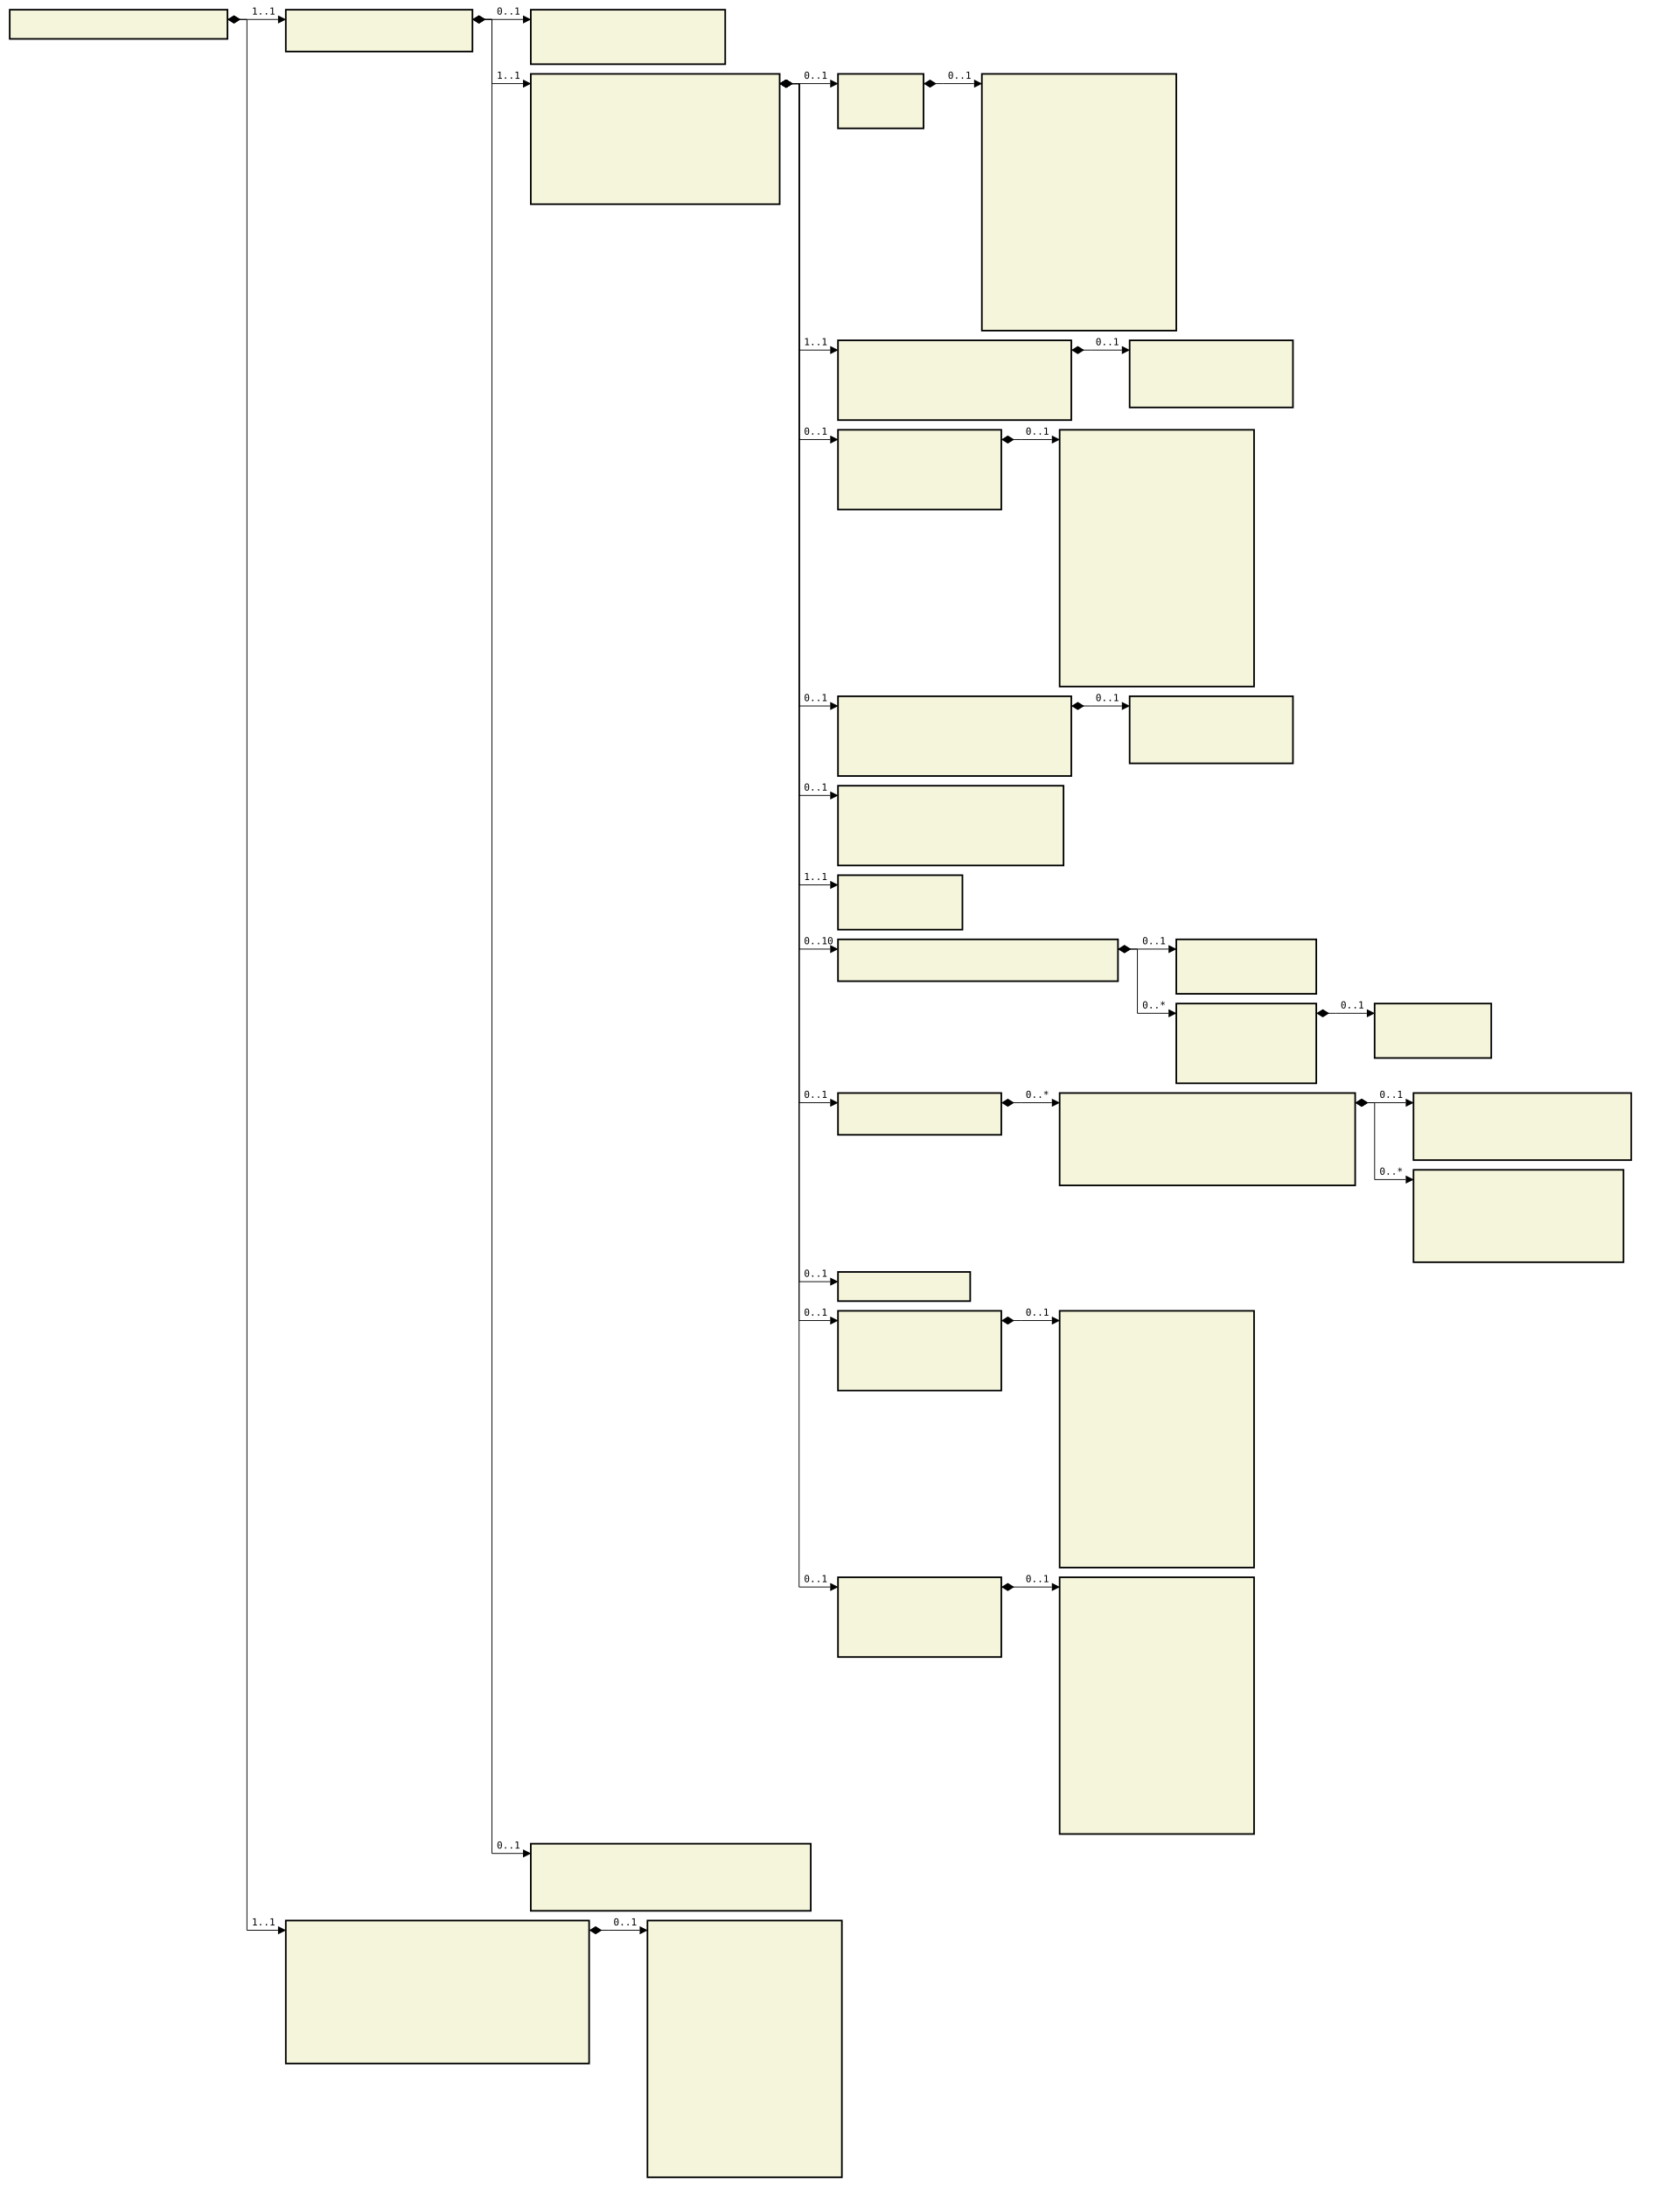
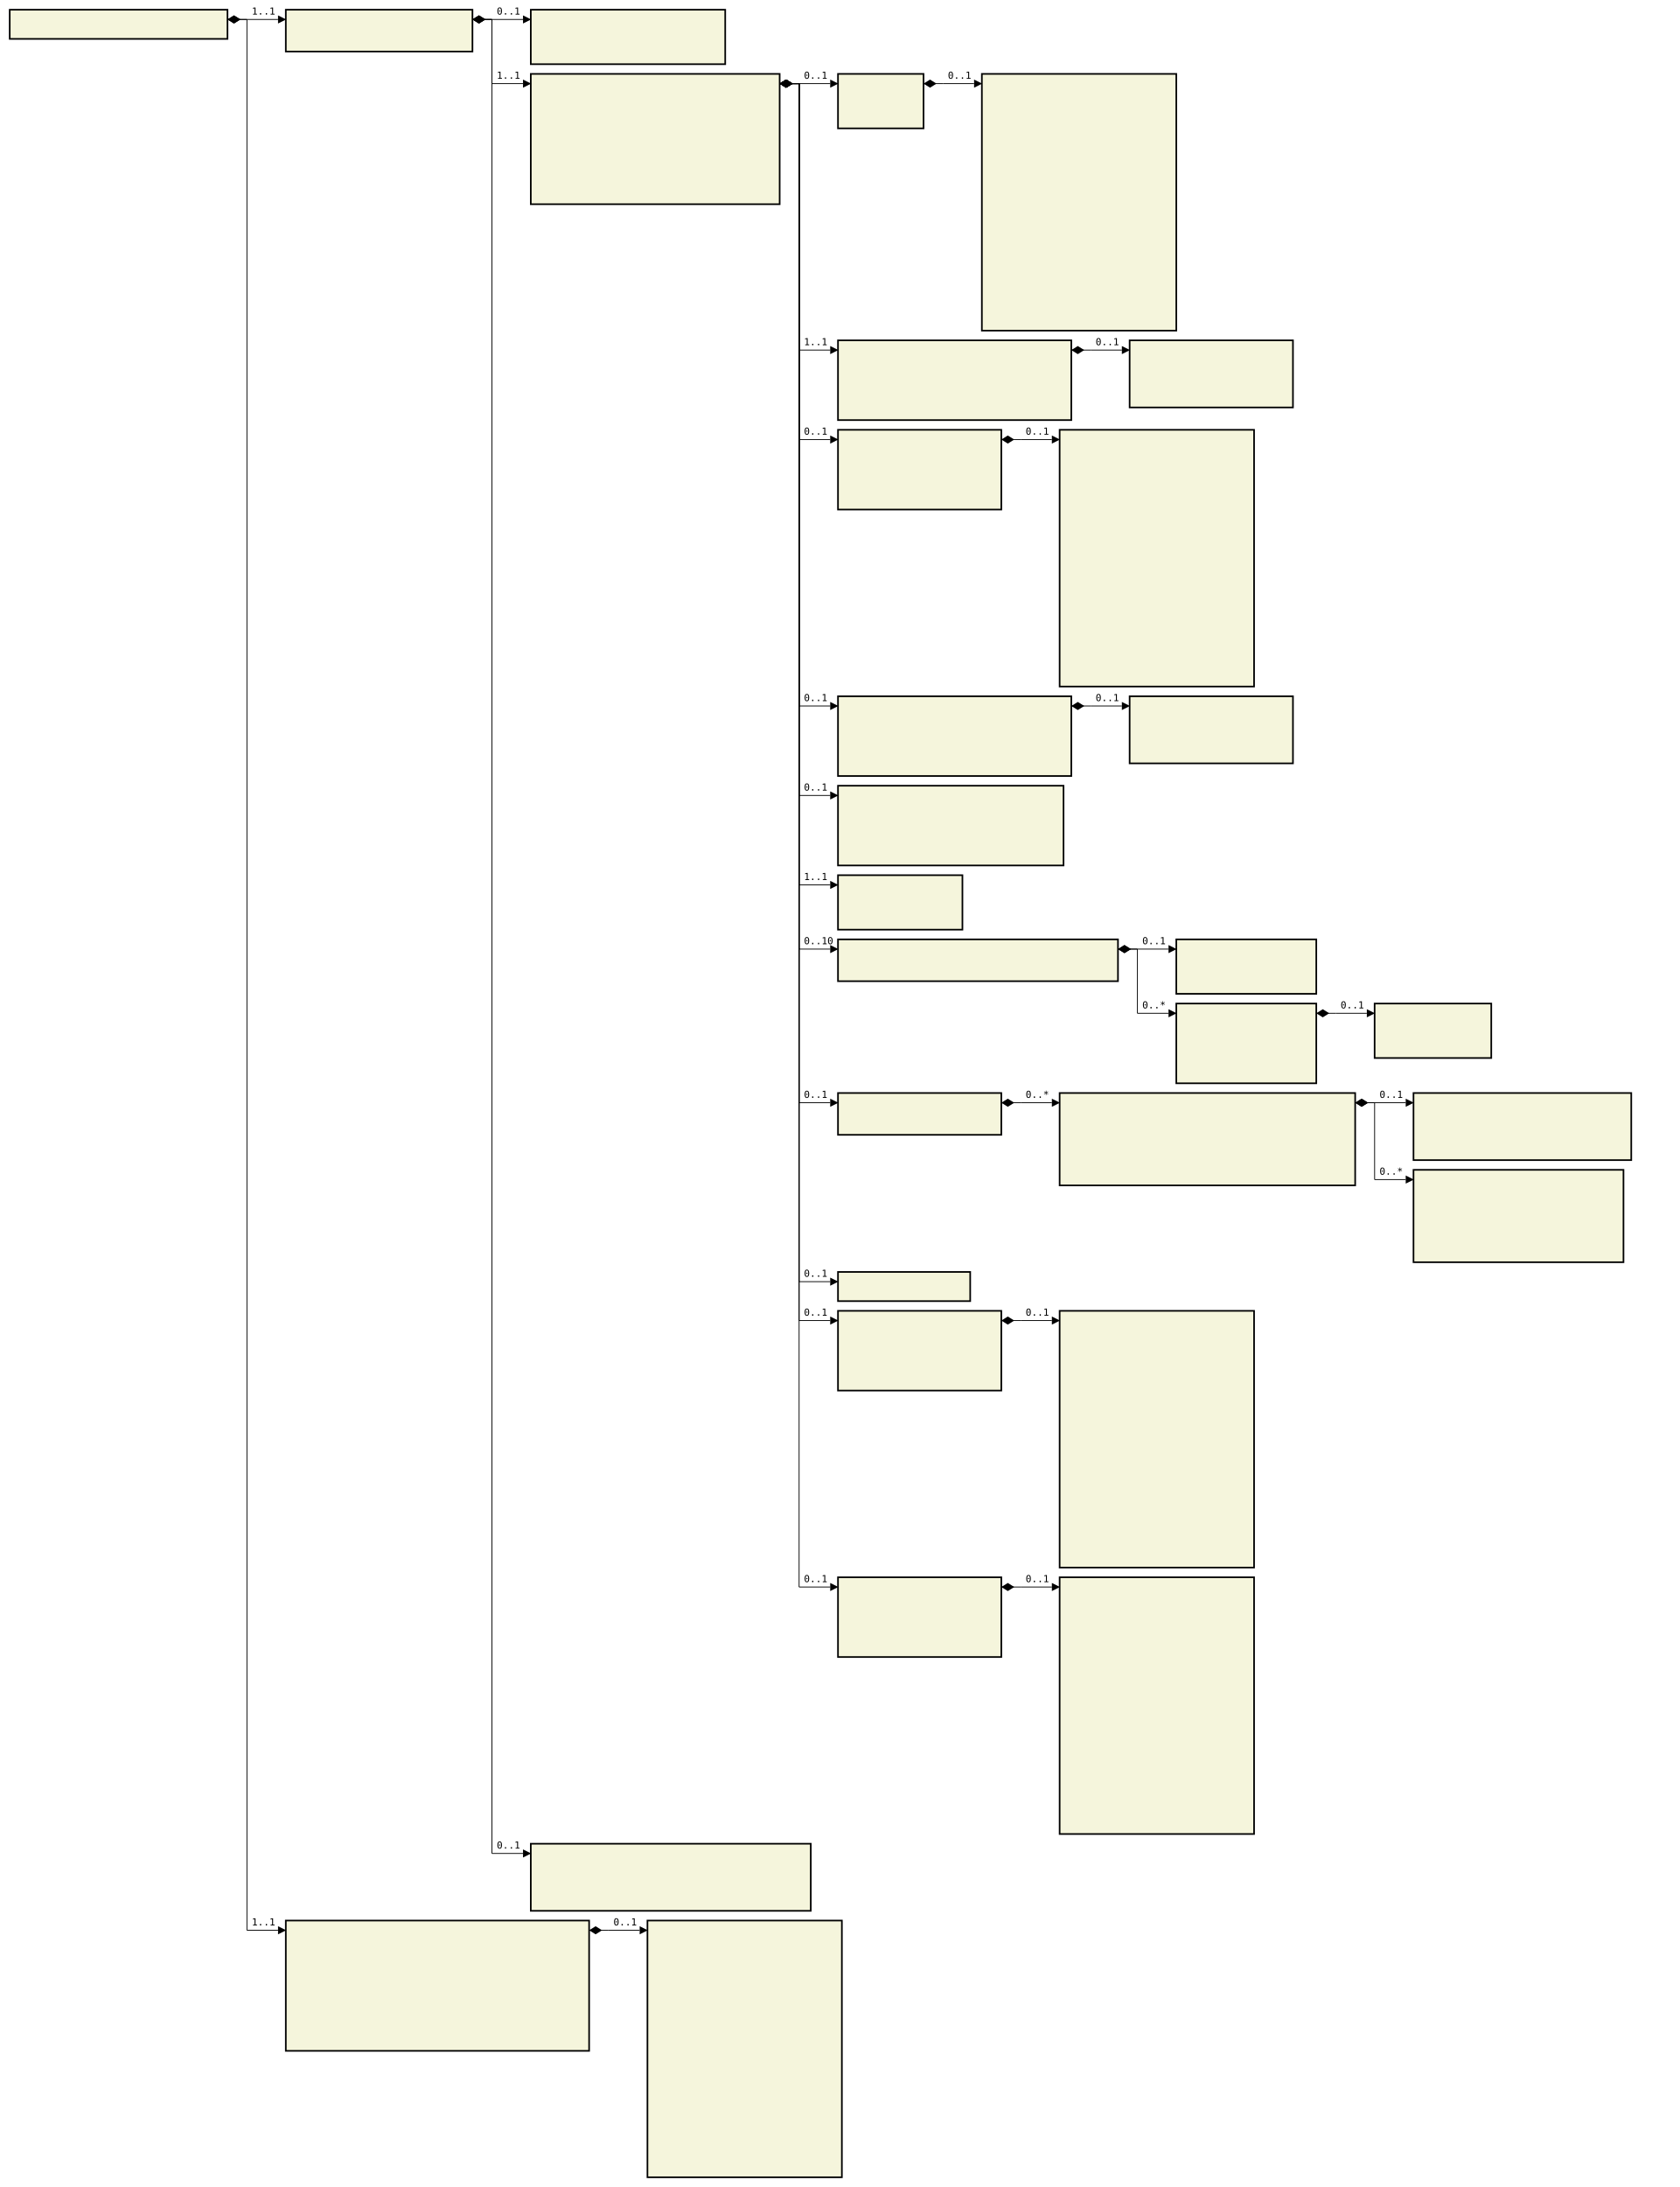
<svg xmlns="http://www.w3.org/2000/svg" font-family="monospace" width="172.8em" height="224.9em" style="background-color:white">
  <defs>
    <marker id="Triangle" viewBox="0 0 10 10" refX="0" refY="5" markerUnits="strokeWidth" markerWidth="15" markerHeight="10" orient="auto">
      <path d="M 0 0 L 10 5 L 0 10 z" />
    </marker>
    <marker id="Diamond" viewBox="0 0 16 10" refX="0" refY="5" markerUnits="strokeWidth" markerWidth="20" markerHeight="10" orient="auto">
      <path d="M 0 5 L 8 10 L 16 5 L 8 0 z" />
    </marker>
  </defs>
  <rect x="1em" y="1em" width="22.4em" height="3em" fill="beige" stroke="black" stroke-width="2" />
  <text style="font-weight:bold" text-anchor="middle" x="12.2em" y="2.3em" fill="black">
</text>
  <rect x="29.4em" y="1em" width="19.2em" height="4.3em" fill="beige" stroke="black" stroke-width="2" />
  <text style="font-weight:bold" text-anchor="middle" x="39em" y="2.3em" fill="black">
</text>
  <text x="30.4em" y="4.3em" fill="darkslateblue">
</text>
  <rect x="54.6em" y="1em" width="20em" height="5.6em" fill="beige" stroke="black" stroke-width="2" />
  <text style="font-weight:bold" text-anchor="middle" x="64.6em" y="2.3em" fill="black">
</text>
  <text x="55.6em" y="4.3em" fill="darkslateblue">
</text>
  <text x="55.6em" y="5.6em" fill="darkslateblue">
</text>
  <rect x="54.6em" y="7.6em" width="25.6em" height="13.4em" fill="beige" stroke="black" stroke-width="2" />
  <text style="font-weight:bold" text-anchor="middle" x="67.4em" y="8.9em" fill="black">
</text>
  <text x="55.6em" y="10.9em" fill="darkslateblue">
</text>
  <text x="55.6em" y="12.2em" fill="darkslateblue">
</text>
  <text x="55.6em" y="13.5em" fill="darkslateblue">
</text>
  <text x="55.6em" y="14.8em" fill="darkslateblue">
</text>
  <text x="55.6em" y="16.1em" fill="darkslateblue">
</text>
  <text x="55.6em" y="17.4em" fill="darkslateblue">
</text>
  <text x="55.6em" y="18.7em" fill="darkslateblue">
</text>
  <text x="55.6em" y="20em" fill="darkslateblue">
</text>
  <rect x="86.2em" y="7.6em" width="8.8em" height="5.6em" fill="beige" stroke="black" stroke-width="2" />
  <text style="font-weight:bold" text-anchor="middle" x="90.6em" y="8.9em" fill="black">
</text>
  <text x="87.2em" y="10.9em" fill="darkslateblue">
</text>
  <text x="87.2em" y="12.2em" fill="darkslateblue">
</text>
  <rect x="101em" y="7.6em" width="20em" height="26.4em" fill="beige" stroke="black" stroke-width="2" />
  <text style="font-weight:bold" text-anchor="middle" x="111em" y="8.9em" fill="black">
</text>
  <text x="102em" y="10.9em" fill="darkslateblue">
</text>
  <text x="102em" y="12.2em" fill="darkslateblue">
</text>
  <text x="102em" y="13.5em" fill="darkslateblue">
</text>
  <text x="102em" y="14.8em" fill="darkslateblue">
</text>
  <text x="102em" y="16.1em" fill="darkslateblue">
</text>
  <text x="102em" y="17.4em" fill="darkslateblue">
</text>
  <text x="102em" y="18.7em" fill="darkslateblue">
</text>
  <text x="102em" y="20em" fill="darkslateblue">
</text>
  <text x="102em" y="21.3em" fill="darkslateblue">
</text>
  <text x="102em" y="22.6em" fill="darkslateblue">
</text>
  <text x="102em" y="23.9em" fill="darkslateblue">
</text>
  <text x="102em" y="25.2em" fill="darkslateblue">
</text>
  <text x="102em" y="26.5em" fill="darkslateblue">
</text>
  <text x="102em" y="27.8em" fill="darkslateblue">
</text>
  <text x="102em" y="29.1em" fill="darkslateblue">
</text>
  <text x="102em" y="30.4em" fill="darkslateblue">
</text>
  <text x="102em" y="31.7em" fill="darkslateblue">
</text>
  <text x="102em" y="33em" fill="darkslateblue">
</text>
  <rect x="86.2em" y="35em" width="24em" height="8.2em" fill="beige" stroke="black" stroke-width="2" />
  <text style="font-weight:bold" text-anchor="middle" x="98.2em" y="36.3em" fill="black">
</text>
  <text x="87.2em" y="38.3em" fill="darkslateblue">
</text>
  <text x="87.2em" y="39.6em" fill="darkslateblue">
</text>
  <text x="87.2em" y="40.9em" fill="darkslateblue">
</text>
  <text x="87.2em" y="42.2em" fill="darkslateblue">
</text>
  <rect x="116.2em" y="35em" width="16.8em" height="6.9em" fill="beige" stroke="black" stroke-width="2" />
  <text style="font-weight:bold" text-anchor="middle" x="124.6em" y="36.3em" fill="black">
</text>
  <text x="117.2em" y="38.3em" fill="darkslateblue">
</text>
  <text x="117.2em" y="39.6em" fill="darkslateblue">
</text>
  <text x="117.2em" y="40.9em" fill="darkslateblue">
</text>
  <rect x="86.2em" y="44.2em" width="16.8em" height="8.2em" fill="beige" stroke="black" stroke-width="2" />
  <text style="font-weight:bold" text-anchor="middle" x="94.6em" y="45.5em" fill="black">
</text>
  <text x="87.2em" y="47.5em" fill="darkslateblue">
</text>
  <text x="87.2em" y="48.8em" fill="darkslateblue">
</text>
  <text x="87.2em" y="50.1em" fill="darkslateblue">
</text>
  <text x="87.2em" y="51.4em" fill="darkslateblue">
</text>
  <rect x="109em" y="44.2em" width="20em" height="26.4em" fill="beige" stroke="black" stroke-width="2" />
  <text style="font-weight:bold" text-anchor="middle" x="119em" y="45.5em" fill="black">
</text>
  <text x="110em" y="47.5em" fill="darkslateblue">
</text>
  <text x="110em" y="48.8em" fill="darkslateblue">
</text>
  <text x="110em" y="50.1em" fill="darkslateblue">
</text>
  <text x="110em" y="51.4em" fill="darkslateblue">
</text>
  <text x="110em" y="52.7em" fill="darkslateblue">
</text>
  <text x="110em" y="54em" fill="darkslateblue">
</text>
  <text x="110em" y="55.3em" fill="darkslateblue">
</text>
  <text x="110em" y="56.6em" fill="darkslateblue">
</text>
  <text x="110em" y="57.9em" fill="darkslateblue">
</text>
  <text x="110em" y="59.2em" fill="darkslateblue">
</text>
  <text x="110em" y="60.5em" fill="darkslateblue">
</text>
  <text x="110em" y="61.8em" fill="darkslateblue">
</text>
  <text x="110em" y="63.1em" fill="darkslateblue">
</text>
  <text x="110em" y="64.4em" fill="darkslateblue">
</text>
  <text x="110em" y="65.7em" fill="darkslateblue">
</text>
  <text x="110em" y="67em" fill="darkslateblue">
</text>
  <text x="110em" y="68.3em" fill="darkslateblue">
</text>
  <text x="110em" y="69.6em" fill="darkslateblue">
</text>
  <rect x="86.2em" y="71.6em" width="24em" height="8.2em" fill="beige" stroke="black" stroke-width="2" />
  <text style="font-weight:bold" text-anchor="middle" x="98.2em" y="72.9em" fill="black">
</text>
  <text x="87.2em" y="74.9em" fill="darkslateblue">
</text>
  <text x="87.2em" y="76.2em" fill="darkslateblue">
</text>
  <text x="87.2em" y="77.5em" fill="darkslateblue">
</text>
  <text x="87.2em" y="78.8em" fill="darkslateblue">
</text>
  <rect x="116.2em" y="71.6em" width="16.8em" height="6.9em" fill="beige" stroke="black" stroke-width="2" />
  <text style="font-weight:bold" text-anchor="middle" x="124.6em" y="72.9em" fill="black">
</text>
  <text x="117.2em" y="74.9em" fill="darkslateblue">
</text>
  <text x="117.2em" y="76.2em" fill="darkslateblue">
</text>
  <text x="117.2em" y="77.5em" fill="darkslateblue">
</text>
  <rect x="86.2em" y="80.8em" width="23.2em" height="8.2em" fill="beige" stroke="black" stroke-width="2" />
  <text style="font-weight:bold" text-anchor="middle" x="97.8em" y="82.1em" fill="black">
</text>
  <text x="87.2em" y="84.1em" fill="darkslateblue">
</text>
  <text x="87.2em" y="85.4em" fill="darkslateblue">
</text>
  <text x="87.2em" y="86.7em" fill="darkslateblue">
</text>
  <text x="87.2em" y="88em" fill="darkslateblue">
</text>
  <rect x="86.2em" y="90em" width="12.8em" height="5.6em" fill="beige" stroke="black" stroke-width="2" />
  <text style="font-weight:bold" text-anchor="middle" x="92.6em" y="91.3em" fill="black">
</text>
  <text x="87.2em" y="93.3em" fill="darkslateblue">
</text>
  <text x="87.2em" y="94.6em" fill="darkslateblue">
</text>
  <rect x="86.2em" y="96.6em" width="28.8em" height="4.3em" fill="beige" stroke="black" stroke-width="2" />
  <text style="font-weight:bold" text-anchor="middle" x="100.6em" y="97.9em" fill="black">
</text>
  <text x="87.2em" y="99.9em" fill="darkslateblue">
</text>
  <rect x="121em" y="96.6em" width="14.4em" height="5.6em" fill="beige" stroke="black" stroke-width="2" />
  <text style="font-weight:bold" text-anchor="middle" x="128.2em" y="97.9em" fill="black">
</text>
  <text x="122em" y="99.9em" fill="darkslateblue">
</text>
  <text x="122em" y="101.2em" fill="darkslateblue">
</text>
  <rect x="121em" y="103.2em" width="14.4em" height="8.2em" fill="beige" stroke="black" stroke-width="2" />
  <text style="font-weight:bold" text-anchor="middle" x="128.2em" y="104.5em" fill="black">
</text>
  <text x="122em" y="106.5em" fill="darkslateblue">
</text>
  <text x="122em" y="107.8em" fill="darkslateblue">
</text>
  <text x="122em" y="109.1em" fill="darkslateblue">
</text>
  <text x="122em" y="110.4em" fill="darkslateblue">
</text>
  <rect x="141.4em" y="103.2em" width="12em" height="5.6em" fill="beige" stroke="black" stroke-width="2" />
  <text style="font-weight:bold" text-anchor="middle" x="147.4em" y="104.5em" fill="black">
</text>
  <text x="142.4em" y="106.5em" fill="darkslateblue">
</text>
  <text x="142.4em" y="107.8em" fill="darkslateblue">
</text>
  <rect x="86.2em" y="112.4em" width="16.8em" height="4.3em" fill="beige" stroke="black" stroke-width="2" />
  <text style="font-weight:bold" text-anchor="middle" x="94.6em" y="113.7em" fill="black">
</text>
  <text x="87.2em" y="115.7em" fill="darkslateblue">
</text>
  <rect x="109em" y="112.4em" width="30.4em" height="9.5em" fill="beige" stroke="black" stroke-width="2" />
  <text style="font-weight:bold" text-anchor="middle" x="124.2em" y="113.7em" fill="black">
</text>
  <text x="110em" y="115.7em" fill="darkslateblue">
</text>
  <text x="110em" y="117em" fill="darkslateblue">
</text>
  <text x="110em" y="118.3em" fill="darkslateblue">
</text>
  <text x="110em" y="119.6em" fill="darkslateblue">
</text>
  <text x="110em" y="120.9em" fill="darkslateblue">
</text>
  <rect x="145.4em" y="112.4em" width="22.4em" height="6.9em" fill="beige" stroke="black" stroke-width="2" />
  <text style="font-weight:bold" text-anchor="middle" x="156.6em" y="113.7em" fill="black">
</text>
  <text x="146.4em" y="115.7em" fill="darkslateblue">
</text>
  <text x="146.4em" y="117em" fill="darkslateblue">
</text>
  <text x="146.4em" y="118.3em" fill="darkslateblue">
</text>
  <rect x="145.4em" y="120.3em" width="21.6em" height="9.5em" fill="beige" stroke="black" stroke-width="2" />
  <text style="font-weight:bold" text-anchor="middle" x="156.2em" y="121.6em" fill="black">
</text>
  <text x="146.4em" y="123.6em" fill="darkslateblue">
</text>
  <text x="146.4em" y="124.9em" fill="darkslateblue">
</text>
  <text x="146.4em" y="126.2em" fill="darkslateblue">
</text>
  <text x="146.4em" y="127.5em" fill="darkslateblue">
</text>
  <text x="146.4em" y="128.8em" fill="darkslateblue">
</text>
  <rect x="86.2em" y="130.8em" width="13.6em" height="3em" fill="beige" stroke="black" stroke-width="2" />
  <text style="font-weight:bold" text-anchor="middle" x="93em" y="132.1em" fill="black">
</text>
  <rect x="86.2em" y="134.8em" width="16.8em" height="8.2em" fill="beige" stroke="black" stroke-width="2" />
  <text style="font-weight:bold" text-anchor="middle" x="94.6em" y="136.1em" fill="black">
</text>
  <text x="87.2em" y="138.1em" fill="darkslateblue">
</text>
  <text x="87.2em" y="139.4em" fill="darkslateblue">
</text>
  <text x="87.2em" y="140.7em" fill="darkslateblue">
</text>
  <text x="87.2em" y="142em" fill="darkslateblue">
</text>
  <rect x="109em" y="134.8em" width="20em" height="26.4em" fill="beige" stroke="black" stroke-width="2" />
  <text style="font-weight:bold" text-anchor="middle" x="119em" y="136.1em" fill="black">
</text>
  <text x="110em" y="138.1em" fill="darkslateblue">
</text>
  <text x="110em" y="139.4em" fill="darkslateblue">
</text>
  <text x="110em" y="140.7em" fill="darkslateblue">
</text>
  <text x="110em" y="142em" fill="darkslateblue">
</text>
  <text x="110em" y="143.3em" fill="darkslateblue">
</text>
  <text x="110em" y="144.6em" fill="darkslateblue">
</text>
  <text x="110em" y="145.9em" fill="darkslateblue">
</text>
  <text x="110em" y="147.2em" fill="darkslateblue">
</text>
  <text x="110em" y="148.5em" fill="darkslateblue">
</text>
  <text x="110em" y="149.8em" fill="darkslateblue">
</text>
  <text x="110em" y="151.1em" fill="darkslateblue">
</text>
  <text x="110em" y="152.4em" fill="darkslateblue">
</text>
  <text x="110em" y="153.7em" fill="darkslateblue">
</text>
  <text x="110em" y="155em" fill="darkslateblue">
</text>
  <text x="110em" y="156.3em" fill="darkslateblue">
</text>
  <text x="110em" y="157.6em" fill="darkslateblue">
</text>
  <text x="110em" y="158.9em" fill="darkslateblue">
</text>
  <text x="110em" y="160.2em" fill="darkslateblue">
</text>
  <rect x="86.2em" y="162.2em" width="16.8em" height="8.2em" fill="beige" stroke="black" stroke-width="2" />
  <text style="font-weight:bold" text-anchor="middle" x="94.6em" y="163.5em" fill="black">
</text>
  <text x="87.2em" y="165.5em" fill="darkslateblue">
</text>
  <text x="87.2em" y="166.8em" fill="darkslateblue">
</text>
  <text x="87.2em" y="168.1em" fill="darkslateblue">
</text>
  <text x="87.2em" y="169.4em" fill="darkslateblue">
</text>
  <rect x="109em" y="162.2em" width="20em" height="26.4em" fill="beige" stroke="black" stroke-width="2" />
  <text style="font-weight:bold" text-anchor="middle" x="119em" y="163.5em" fill="black">
</text>
  <text x="110em" y="165.5em" fill="darkslateblue">
</text>
  <text x="110em" y="166.8em" fill="darkslateblue">
</text>
  <text x="110em" y="168.1em" fill="darkslateblue">
</text>
  <text x="110em" y="169.4em" fill="darkslateblue">
</text>
  <text x="110em" y="170.7em" fill="darkslateblue">
</text>
  <text x="110em" y="172em" fill="darkslateblue">
</text>
  <text x="110em" y="173.3em" fill="darkslateblue">
</text>
  <text x="110em" y="174.6em" fill="darkslateblue">
</text>
  <text x="110em" y="175.9em" fill="darkslateblue">
</text>
  <text x="110em" y="177.2em" fill="darkslateblue">
</text>
  <text x="110em" y="178.5em" fill="darkslateblue">
</text>
  <text x="110em" y="179.8em" fill="darkslateblue">
</text>
  <text x="110em" y="181.1em" fill="darkslateblue">
</text>
  <text x="110em" y="182.4em" fill="darkslateblue">
</text>
  <text x="110em" y="183.7em" fill="darkslateblue">
</text>
  <text x="110em" y="185em" fill="darkslateblue">
</text>
  <text x="110em" y="186.3em" fill="darkslateblue">
</text>
  <text x="110em" y="187.6em" fill="darkslateblue">
</text>
  <rect x="54.6em" y="189.6em" width="28.8em" height="6.9em" fill="beige" stroke="black" stroke-width="2" />
  <text style="font-weight:bold" text-anchor="middle" x="69em" y="190.9em" fill="black">
</text>
  <text x="55.6em" y="192.9em" fill="darkslateblue">
</text>
  <text x="55.6em" y="194.2em" fill="darkslateblue">
</text>
  <text x="55.6em" y="195.5em" fill="darkslateblue">
</text>
-   <rect x="29.4em" y="197.5em" width="31.2em" height="14.7em" fill="beige" stroke="black" stroke-width="2" />
+   <rect x="29.4em" y="197.5em" width="31.2em" height="13.4em" fill="beige" stroke="black" stroke-width="2" />
  <text style="font-weight:bold" text-anchor="middle" x="45em" y="198.8em" fill="black">
</text>
  <text x="30.4em" y="200.8em" fill="darkslateblue">
</text>
  <text x="30.4em" y="202.1em" fill="darkslateblue">
</text>
  <text x="30.4em" y="203.4em" fill="darkslateblue">
</text>
  <text x="30.4em" y="204.7em" fill="darkslateblue">
</text>
  <text x="30.4em" y="206em" fill="darkslateblue">
</text>
  <text x="30.4em" y="207.3em" fill="darkslateblue">
</text>
  <text x="30.4em" y="208.6em" fill="darkslateblue">
</text>
  <text x="30.4em" y="209.9em" fill="darkslateblue">
- </text>
-   <text x="30.4em" y="211.2em" fill="darkslateblue">
</text>
  <rect x="66.6em" y="197.5em" width="20em" height="26.4em" fill="beige" stroke="black" stroke-width="2" />
  <text style="font-weight:bold" text-anchor="middle" x="76.6em" y="198.8em" fill="black">
</text>
  <text x="67.6em" y="200.8em" fill="darkslateblue">
</text>
  <text x="67.6em" y="202.1em" fill="darkslateblue">
</text>
  <text x="67.6em" y="203.4em" fill="darkslateblue">
</text>
  <text x="67.6em" y="204.7em" fill="darkslateblue">
</text>
  <text x="67.6em" y="206em" fill="darkslateblue">
</text>
  <text x="67.6em" y="207.3em" fill="darkslateblue">
</text>
  <text x="67.6em" y="208.6em" fill="darkslateblue">
</text>
  <text x="67.6em" y="209.9em" fill="darkslateblue">
</text>
  <text x="67.6em" y="211.2em" fill="darkslateblue">
</text>
  <text x="67.6em" y="212.5em" fill="darkslateblue">
</text>
  <text x="67.6em" y="213.8em" fill="darkslateblue">
</text>
  <text x="67.6em" y="215.1em" fill="darkslateblue">
</text>
  <text x="67.6em" y="216.4em" fill="darkslateblue">
</text>
  <text x="67.6em" y="217.7em" fill="darkslateblue">
</text>
  <text x="67.6em" y="219em" fill="darkslateblue">
</text>
  <text x="67.6em" y="220.3em" fill="darkslateblue">
</text>
  <text x="67.6em" y="221.6em" fill="darkslateblue">
</text>
  <text x="67.6em" y="222.9em" fill="darkslateblue">
</text>
  <line x1="23.4em" y1="2em" x2="25.4em" y2="2em" stroke="black" marker-start="url(#Diamond)" />
  <line x1="25.4em" y1="2em" x2="25.4em" y2="2em" stroke="black" />
  <line x1="25.4em" y1="2em" x2="28.6em" y2="2em" stroke="black" marker-end="url(#Triangle)" />
  <text x="25.9em" y="1.5em">1..1</text>
  <line x1="48.6em" y1="2em" x2="50.6em" y2="2em" stroke="black" marker-start="url(#Diamond)" />
  <line x1="50.6em" y1="2em" x2="50.6em" y2="2em" stroke="black" />
  <line x1="50.6em" y1="2em" x2="53.8em" y2="2em" stroke="black" marker-end="url(#Triangle)" />
  <text x="51.1em" y="1.5em">0..1</text>
  <line x1="48.6em" y1="2em" x2="50.6em" y2="2em" stroke="black" marker-start="url(#Diamond)" />
  <line x1="50.6em" y1="2em" x2="50.6em" y2="8.6em" stroke="black" />
  <line x1="50.6em" y1="8.6em" x2="53.8em" y2="8.6em" stroke="black" marker-end="url(#Triangle)" />
  <text x="51.1em" y="8.1em">1..1</text>
  <line x1="80.2em" y1="8.6em" x2="82.2em" y2="8.6em" stroke="black" marker-start="url(#Diamond)" />
  <line x1="82.2em" y1="8.6em" x2="82.2em" y2="8.6em" stroke="black" />
  <line x1="82.2em" y1="8.6em" x2="85.4em" y2="8.6em" stroke="black" marker-end="url(#Triangle)" />
  <text x="82.7em" y="8.1em">0..1</text>
  <line x1="95em" y1="8.6em" x2="97em" y2="8.6em" stroke="black" marker-start="url(#Diamond)" />
  <line x1="97em" y1="8.6em" x2="97em" y2="8.6em" stroke="black" />
  <line x1="97em" y1="8.6em" x2="100.2em" y2="8.6em" stroke="black" marker-end="url(#Triangle)" />
  <text x="97.5em" y="8.1em">0..1</text>
  <line x1="80.2em" y1="8.6em" x2="82.2em" y2="8.6em" stroke="black" marker-start="url(#Diamond)" />
  <line x1="82.2em" y1="8.6em" x2="82.2em" y2="36em" stroke="black" />
  <line x1="82.2em" y1="36em" x2="85.4em" y2="36em" stroke="black" marker-end="url(#Triangle)" />
  <text x="82.7em" y="35.5em">1..1</text>
  <line x1="110.2em" y1="36em" x2="112.2em" y2="36em" stroke="black" marker-start="url(#Diamond)" />
  <line x1="112.2em" y1="36em" x2="112.2em" y2="36em" stroke="black" />
  <line x1="112.2em" y1="36em" x2="115.4em" y2="36em" stroke="black" marker-end="url(#Triangle)" />
  <text x="112.7em" y="35.5em">0..1</text>
  <line x1="80.2em" y1="8.6em" x2="82.2em" y2="8.6em" stroke="black" marker-start="url(#Diamond)" />
  <line x1="82.2em" y1="8.6em" x2="82.2em" y2="45.2em" stroke="black" />
  <line x1="82.2em" y1="45.2em" x2="85.4em" y2="45.2em" stroke="black" marker-end="url(#Triangle)" />
  <text x="82.7em" y="44.7em">0..1</text>
  <line x1="103em" y1="45.2em" x2="105em" y2="45.2em" stroke="black" marker-start="url(#Diamond)" />
  <line x1="105em" y1="45.2em" x2="105em" y2="45.2em" stroke="black" />
  <line x1="105em" y1="45.2em" x2="108.2em" y2="45.2em" stroke="black" marker-end="url(#Triangle)" />
  <text x="105.5em" y="44.7em">0..1</text>
  <line x1="80.2em" y1="8.6em" x2="82.2em" y2="8.6em" stroke="black" marker-start="url(#Diamond)" />
  <line x1="82.2em" y1="8.6em" x2="82.2em" y2="72.6em" stroke="black" />
  <line x1="82.2em" y1="72.6em" x2="85.4em" y2="72.6em" stroke="black" marker-end="url(#Triangle)" />
  <text x="82.7em" y="72.1em">0..1</text>
  <line x1="110.2em" y1="72.6em" x2="112.2em" y2="72.6em" stroke="black" marker-start="url(#Diamond)" />
  <line x1="112.2em" y1="72.6em" x2="112.2em" y2="72.6em" stroke="black" />
  <line x1="112.2em" y1="72.6em" x2="115.4em" y2="72.6em" stroke="black" marker-end="url(#Triangle)" />
  <text x="112.7em" y="72.1em">0..1</text>
  <line x1="80.2em" y1="8.6em" x2="82.2em" y2="8.6em" stroke="black" marker-start="url(#Diamond)" />
  <line x1="82.2em" y1="8.6em" x2="82.2em" y2="81.8em" stroke="black" />
  <line x1="82.2em" y1="81.8em" x2="85.4em" y2="81.8em" stroke="black" marker-end="url(#Triangle)" />
  <text x="82.7em" y="81.3em">0..1</text>
  <line x1="80.2em" y1="8.6em" x2="82.2em" y2="8.6em" stroke="black" marker-start="url(#Diamond)" />
  <line x1="82.2em" y1="8.6em" x2="82.2em" y2="91em" stroke="black" />
  <line x1="82.2em" y1="91em" x2="85.4em" y2="91em" stroke="black" marker-end="url(#Triangle)" />
  <text x="82.7em" y="90.5em">1..1</text>
  <line x1="80.2em" y1="8.6em" x2="82.2em" y2="8.6em" stroke="black" marker-start="url(#Diamond)" />
  <line x1="82.2em" y1="8.6em" x2="82.2em" y2="97.6em" stroke="black" />
  <line x1="82.2em" y1="97.6em" x2="85.4em" y2="97.6em" stroke="black" marker-end="url(#Triangle)" />
  <text x="82.7em" y="97.1em">0..10</text>
  <line x1="115em" y1="97.6em" x2="117em" y2="97.6em" stroke="black" marker-start="url(#Diamond)" />
  <line x1="117em" y1="97.6em" x2="117em" y2="97.6em" stroke="black" />
  <line x1="117em" y1="97.6em" x2="120.2em" y2="97.6em" stroke="black" marker-end="url(#Triangle)" />
  <text x="117.5em" y="97.1em">0..1</text>
  <line x1="115em" y1="97.6em" x2="117em" y2="97.6em" stroke="black" marker-start="url(#Diamond)" />
  <line x1="117em" y1="97.6em" x2="117em" y2="104.2em" stroke="black" />
  <line x1="117em" y1="104.2em" x2="120.2em" y2="104.2em" stroke="black" marker-end="url(#Triangle)" />
  <text x="117.5em" y="103.7em">0..*</text>
  <line x1="135.4em" y1="104.2em" x2="137.4em" y2="104.2em" stroke="black" marker-start="url(#Diamond)" />
  <line x1="137.4em" y1="104.2em" x2="137.4em" y2="104.2em" stroke="black" />
  <line x1="137.4em" y1="104.2em" x2="140.6em" y2="104.2em" stroke="black" marker-end="url(#Triangle)" />
  <text x="137.9em" y="103.7em">0..1</text>
  <line x1="80.2em" y1="8.6em" x2="82.2em" y2="8.6em" stroke="black" marker-start="url(#Diamond)" />
  <line x1="82.2em" y1="8.6em" x2="82.2em" y2="113.4em" stroke="black" />
  <line x1="82.2em" y1="113.4em" x2="85.4em" y2="113.4em" stroke="black" marker-end="url(#Triangle)" />
  <text x="82.7em" y="112.9em">0..1</text>
  <line x1="103em" y1="113.4em" x2="105em" y2="113.4em" stroke="black" marker-start="url(#Diamond)" />
  <line x1="105em" y1="113.4em" x2="105em" y2="113.4em" stroke="black" />
  <line x1="105em" y1="113.4em" x2="108.2em" y2="113.4em" stroke="black" marker-end="url(#Triangle)" />
  <text x="105.5em" y="112.9em">0..*</text>
  <line x1="139.4em" y1="113.4em" x2="141.4em" y2="113.4em" stroke="black" marker-start="url(#Diamond)" />
  <line x1="141.4em" y1="113.4em" x2="141.4em" y2="113.4em" stroke="black" />
  <line x1="141.4em" y1="113.4em" x2="144.6em" y2="113.4em" stroke="black" marker-end="url(#Triangle)" />
  <text x="141.9em" y="112.9em">0..1</text>
  <line x1="139.4em" y1="113.4em" x2="141.4em" y2="113.4em" stroke="black" marker-start="url(#Diamond)" />
  <line x1="141.4em" y1="113.4em" x2="141.4em" y2="121.3em" stroke="black" />
  <line x1="141.4em" y1="121.3em" x2="144.6em" y2="121.3em" stroke="black" marker-end="url(#Triangle)" />
  <text x="141.9em" y="120.8em">0..*</text>
  <line x1="80.2em" y1="8.6em" x2="82.2em" y2="8.6em" stroke="black" marker-start="url(#Diamond)" />
  <line x1="82.2em" y1="8.6em" x2="82.2em" y2="131.8em" stroke="black" />
  <line x1="82.2em" y1="131.8em" x2="85.4em" y2="131.8em" stroke="black" marker-end="url(#Triangle)" />
  <text x="82.7em" y="131.3em">0..1</text>
  <line x1="80.2em" y1="8.6em" x2="82.2em" y2="8.6em" stroke="black" marker-start="url(#Diamond)" />
  <line x1="82.2em" y1="8.6em" x2="82.2em" y2="135.8em" stroke="black" />
  <line x1="82.2em" y1="135.8em" x2="85.4em" y2="135.8em" stroke="black" marker-end="url(#Triangle)" />
  <text x="82.7em" y="135.3em">0..1</text>
  <line x1="103em" y1="135.8em" x2="105em" y2="135.8em" stroke="black" marker-start="url(#Diamond)" />
  <line x1="105em" y1="135.8em" x2="105em" y2="135.8em" stroke="black" />
  <line x1="105em" y1="135.8em" x2="108.2em" y2="135.8em" stroke="black" marker-end="url(#Triangle)" />
  <text x="105.5em" y="135.3em">0..1</text>
  <line x1="80.2em" y1="8.6em" x2="82.2em" y2="8.6em" stroke="black" marker-start="url(#Diamond)" />
  <line x1="82.2em" y1="8.6em" x2="82.2em" y2="163.2em" stroke="black" />
  <line x1="82.2em" y1="163.2em" x2="85.4em" y2="163.2em" stroke="black" marker-end="url(#Triangle)" />
  <text x="82.7em" y="162.7em">0..1</text>
  <line x1="103em" y1="163.2em" x2="105em" y2="163.2em" stroke="black" marker-start="url(#Diamond)" />
  <line x1="105em" y1="163.2em" x2="105em" y2="163.2em" stroke="black" />
  <line x1="105em" y1="163.2em" x2="108.2em" y2="163.2em" stroke="black" marker-end="url(#Triangle)" />
  <text x="105.5em" y="162.7em">0..1</text>
  <line x1="48.6em" y1="2em" x2="50.6em" y2="2em" stroke="black" marker-start="url(#Diamond)" />
  <line x1="50.6em" y1="2em" x2="50.6em" y2="190.6em" stroke="black" />
  <line x1="50.6em" y1="190.6em" x2="53.8em" y2="190.6em" stroke="black" marker-end="url(#Triangle)" />
  <text x="51.1em" y="190.1em">0..1</text>
  <line x1="23.4em" y1="2em" x2="25.4em" y2="2em" stroke="black" marker-start="url(#Diamond)" />
  <line x1="25.4em" y1="2em" x2="25.4em" y2="198.5em" stroke="black" />
  <line x1="25.4em" y1="198.5em" x2="28.6em" y2="198.5em" stroke="black" marker-end="url(#Triangle)" />
  <text x="25.9em" y="198em">1..1</text>
  <line x1="60.6em" y1="198.5em" x2="62.6em" y2="198.5em" stroke="black" marker-start="url(#Diamond)" />
  <line x1="62.6em" y1="198.5em" x2="62.6em" y2="198.5em" stroke="black" />
  <line x1="62.6em" y1="198.5em" x2="65.8em" y2="198.5em" stroke="black" marker-end="url(#Triangle)" />
  <text x="63.1em" y="198em">0..1</text>
</svg>
